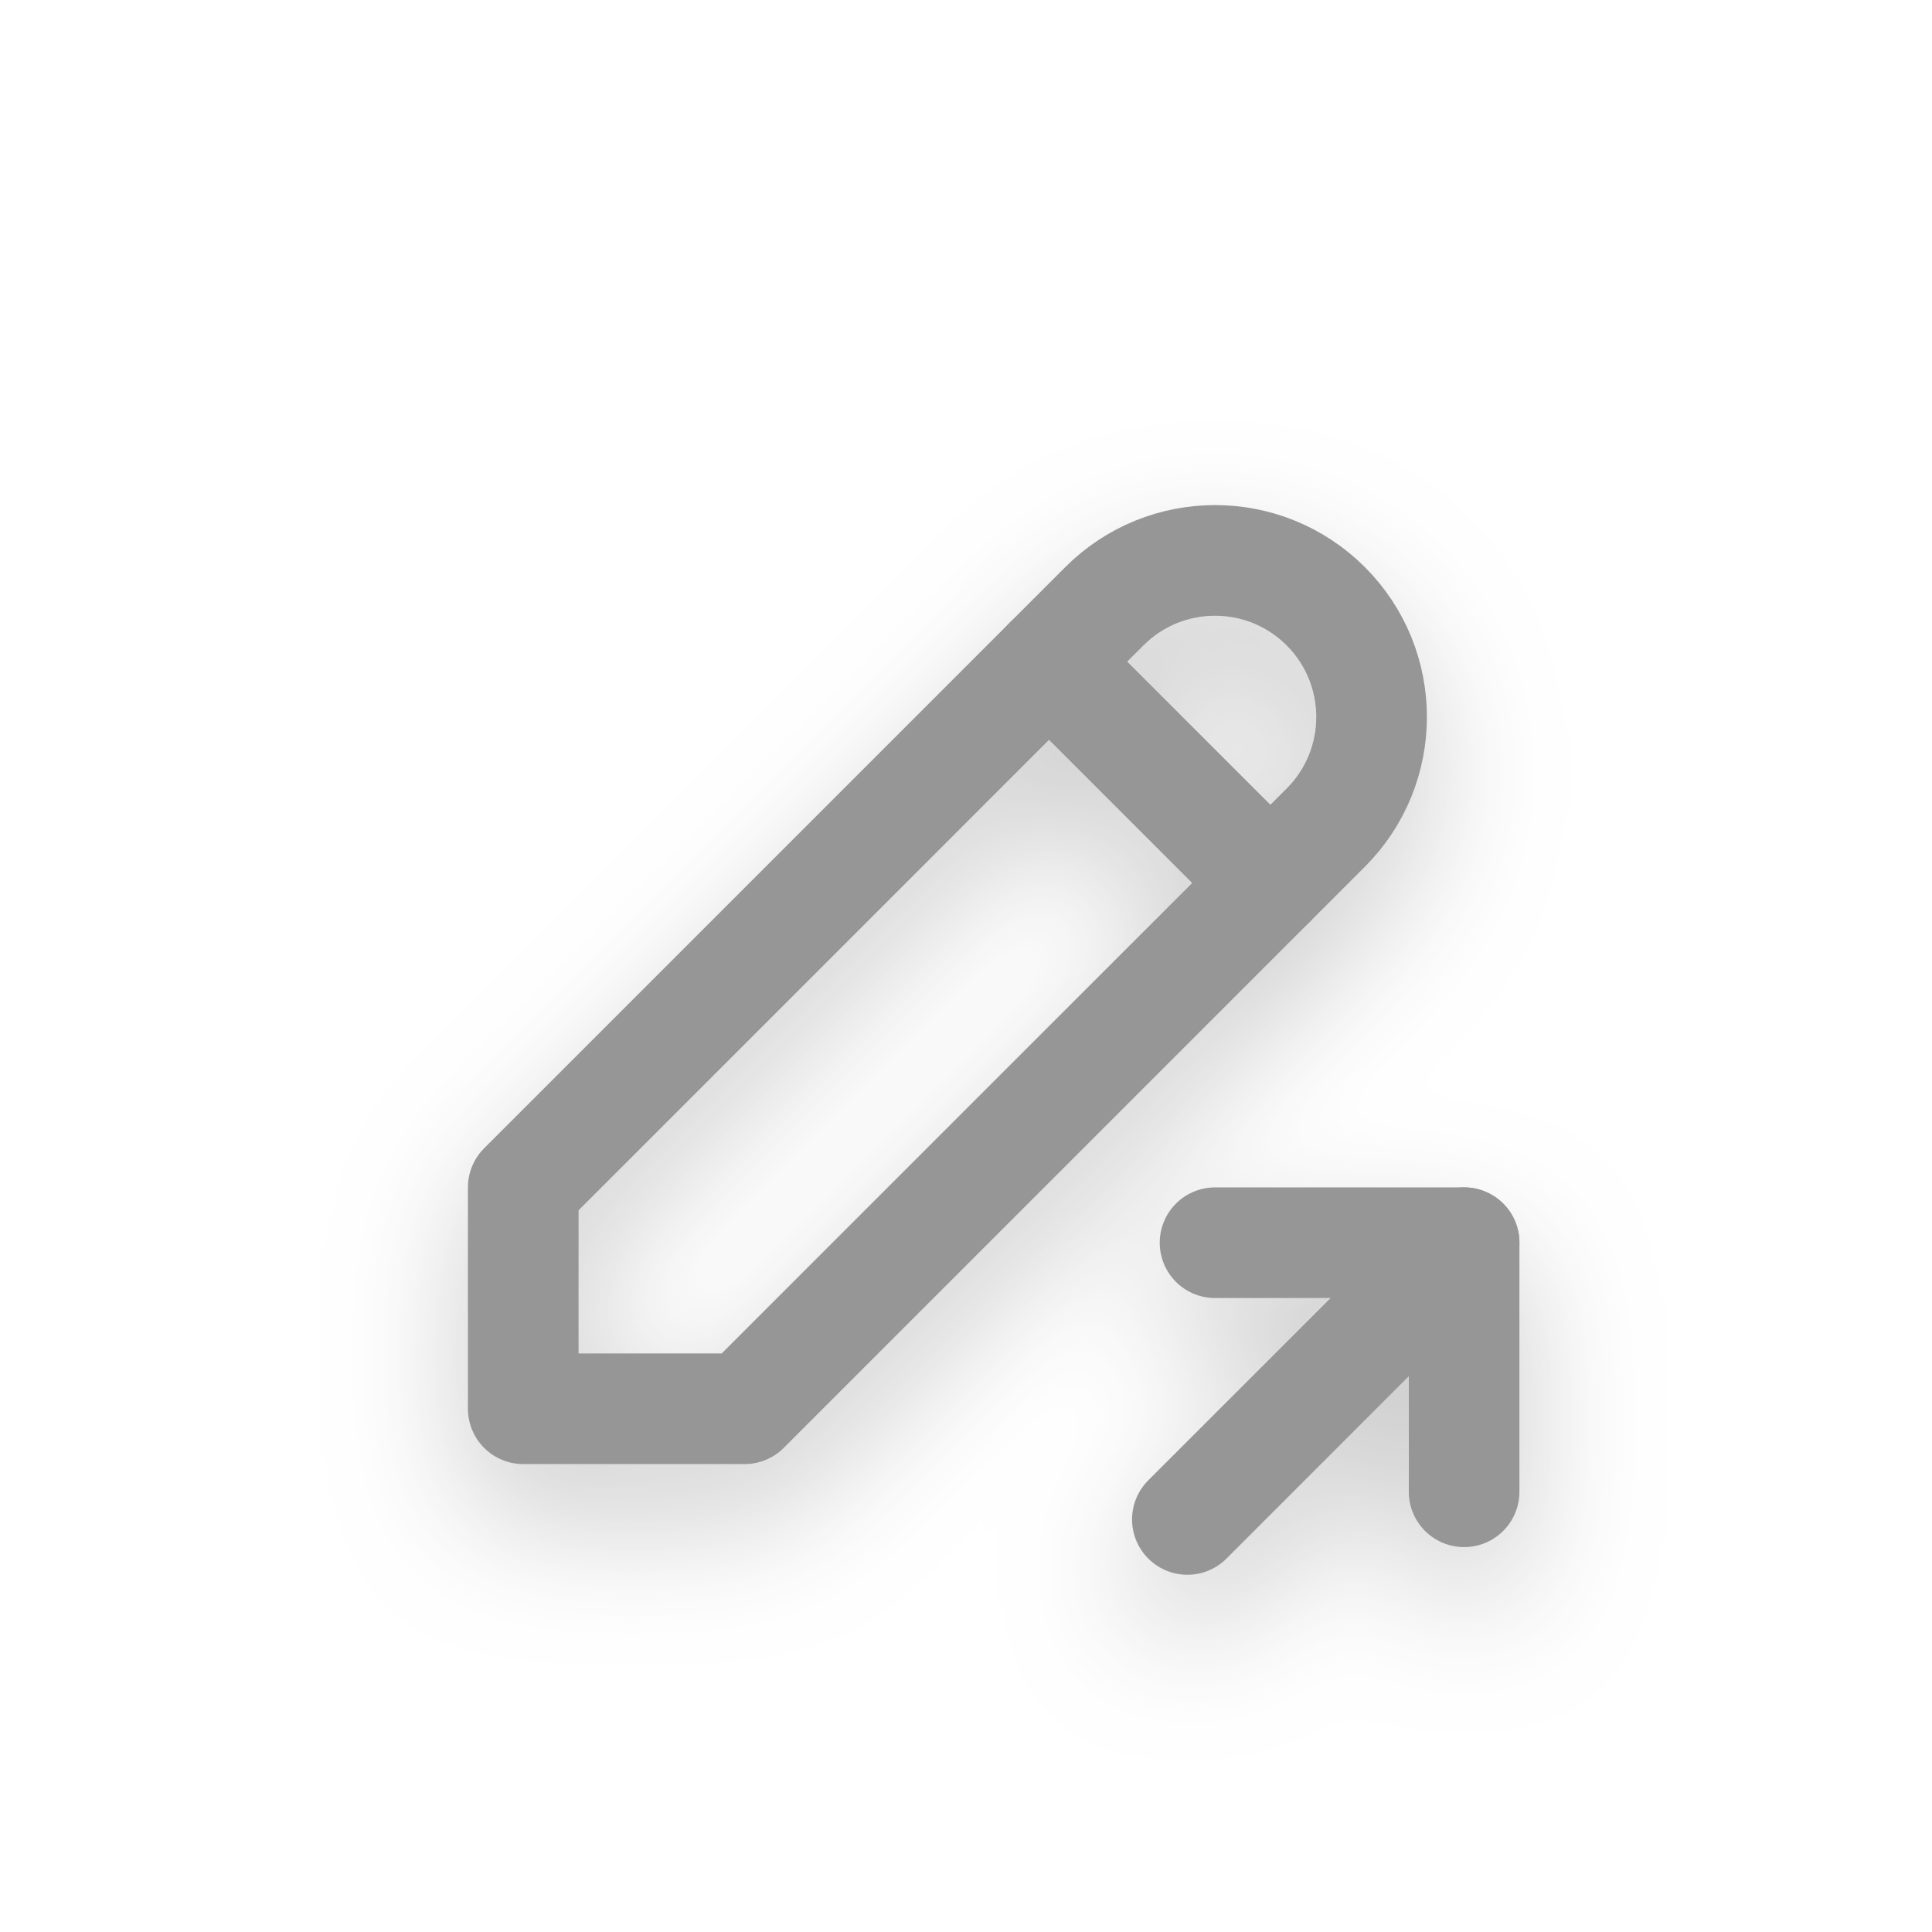
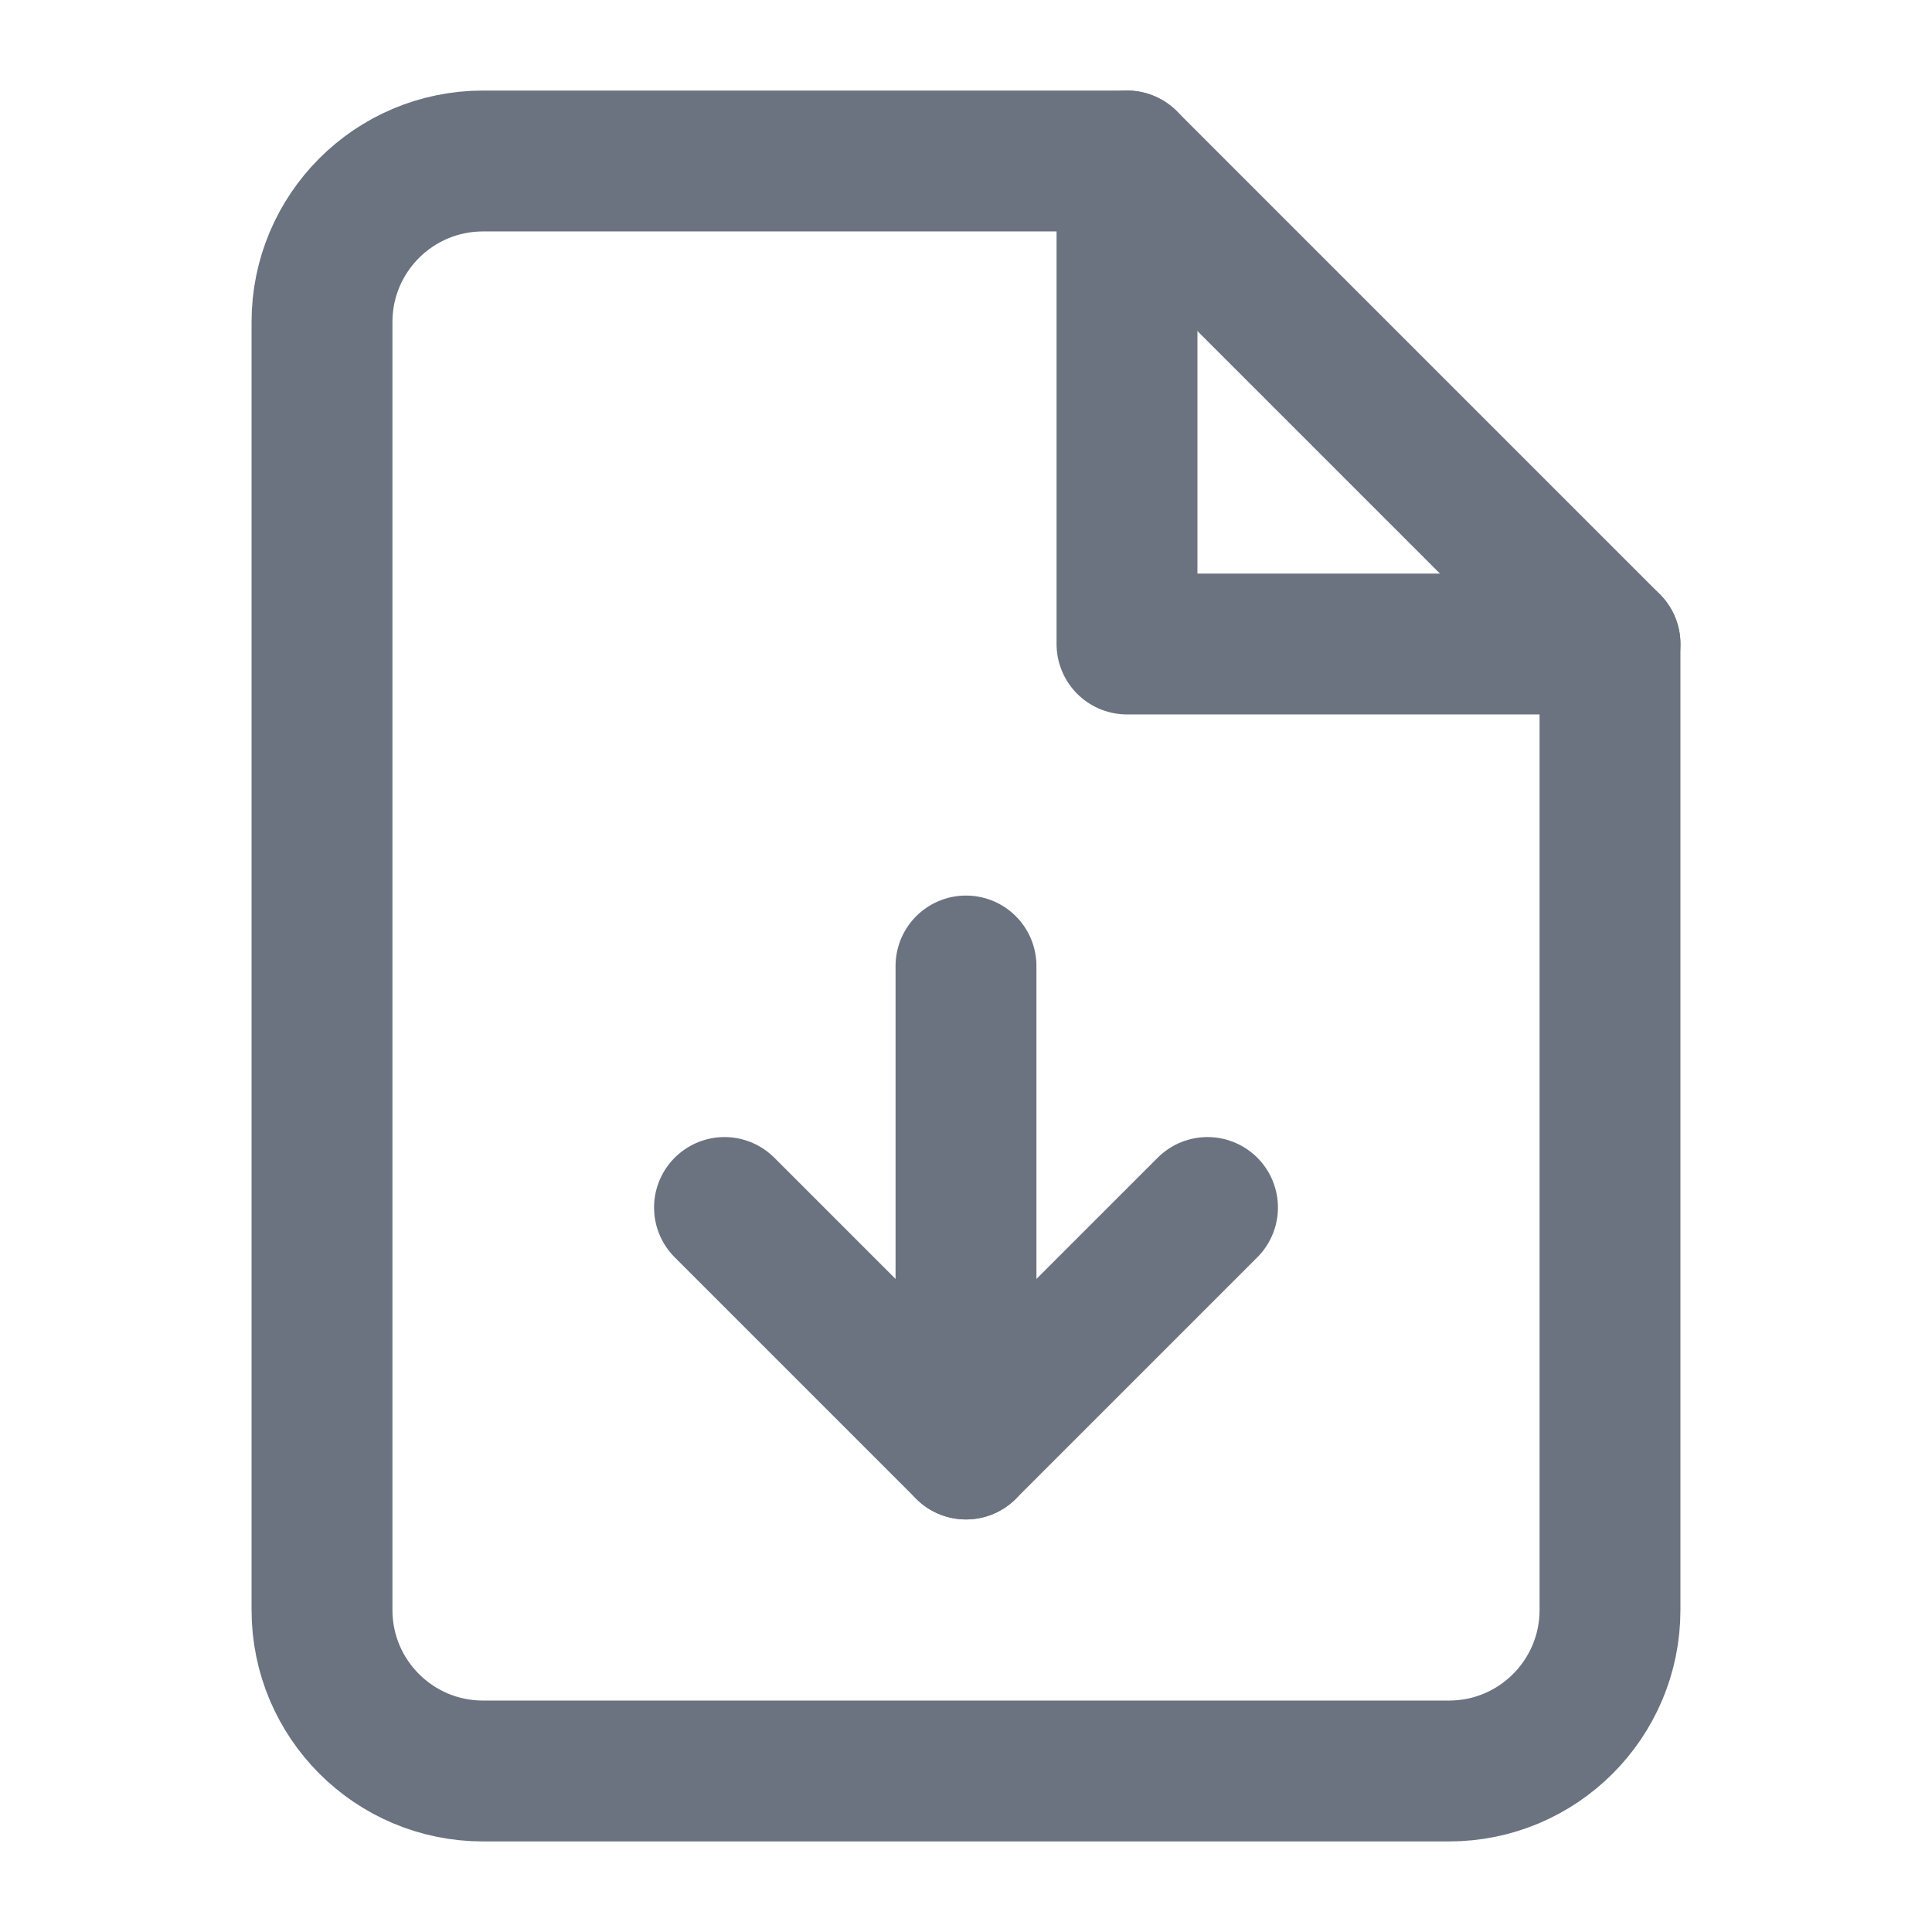
- <svg xmlns="http://www.w3.org/2000/svg" width="128" height="128" viewBox="0 0 128 128">
-   <defs>
-     <filter id="soft" x="-30%" y="-30%" width="160%" height="160%">
-       <feDropShadow dx="0" dy="1" stdDeviation="1.2" flood-color="#000000" flood-opacity="0.28" />
-     </filter>
-   </defs>
-   <g transform="translate(20,20) scale(3.6667)" fill="none" stroke="#6E6E6E" stroke-width="2" stroke-linecap="round" stroke-linejoin="round" filter="url(#soft)" opacity="0.72">
-     <path d="M4 20h4l10.5-10.5a2.828 2.828 0 1 0-4-4L4 16v4" />
-     <path d="M13.5 6.5l4 4" />
-     <path d="M16 22l5-5" />
-     <path d="M21 21.5V17h-4.5" />
+ <svg xmlns="http://www.w3.org/2000/svg" viewBox="0 0 24 24">
+   <g fill="none" stroke="#6b7280" stroke-width="1.75" stroke-linecap="round" stroke-linejoin="round">
+     <path d="M14 2H6a2 2 0 0 0-2 2v16a2 2 0 0 0 2 2h12a2 2 0 0 0 2-2V8z" />
+     <path d="M14 2v6h6" />
+     <path d="M12 18v-6" />
+     <path d="m9 15 3 3 3-3" />
  </g>
</svg>
